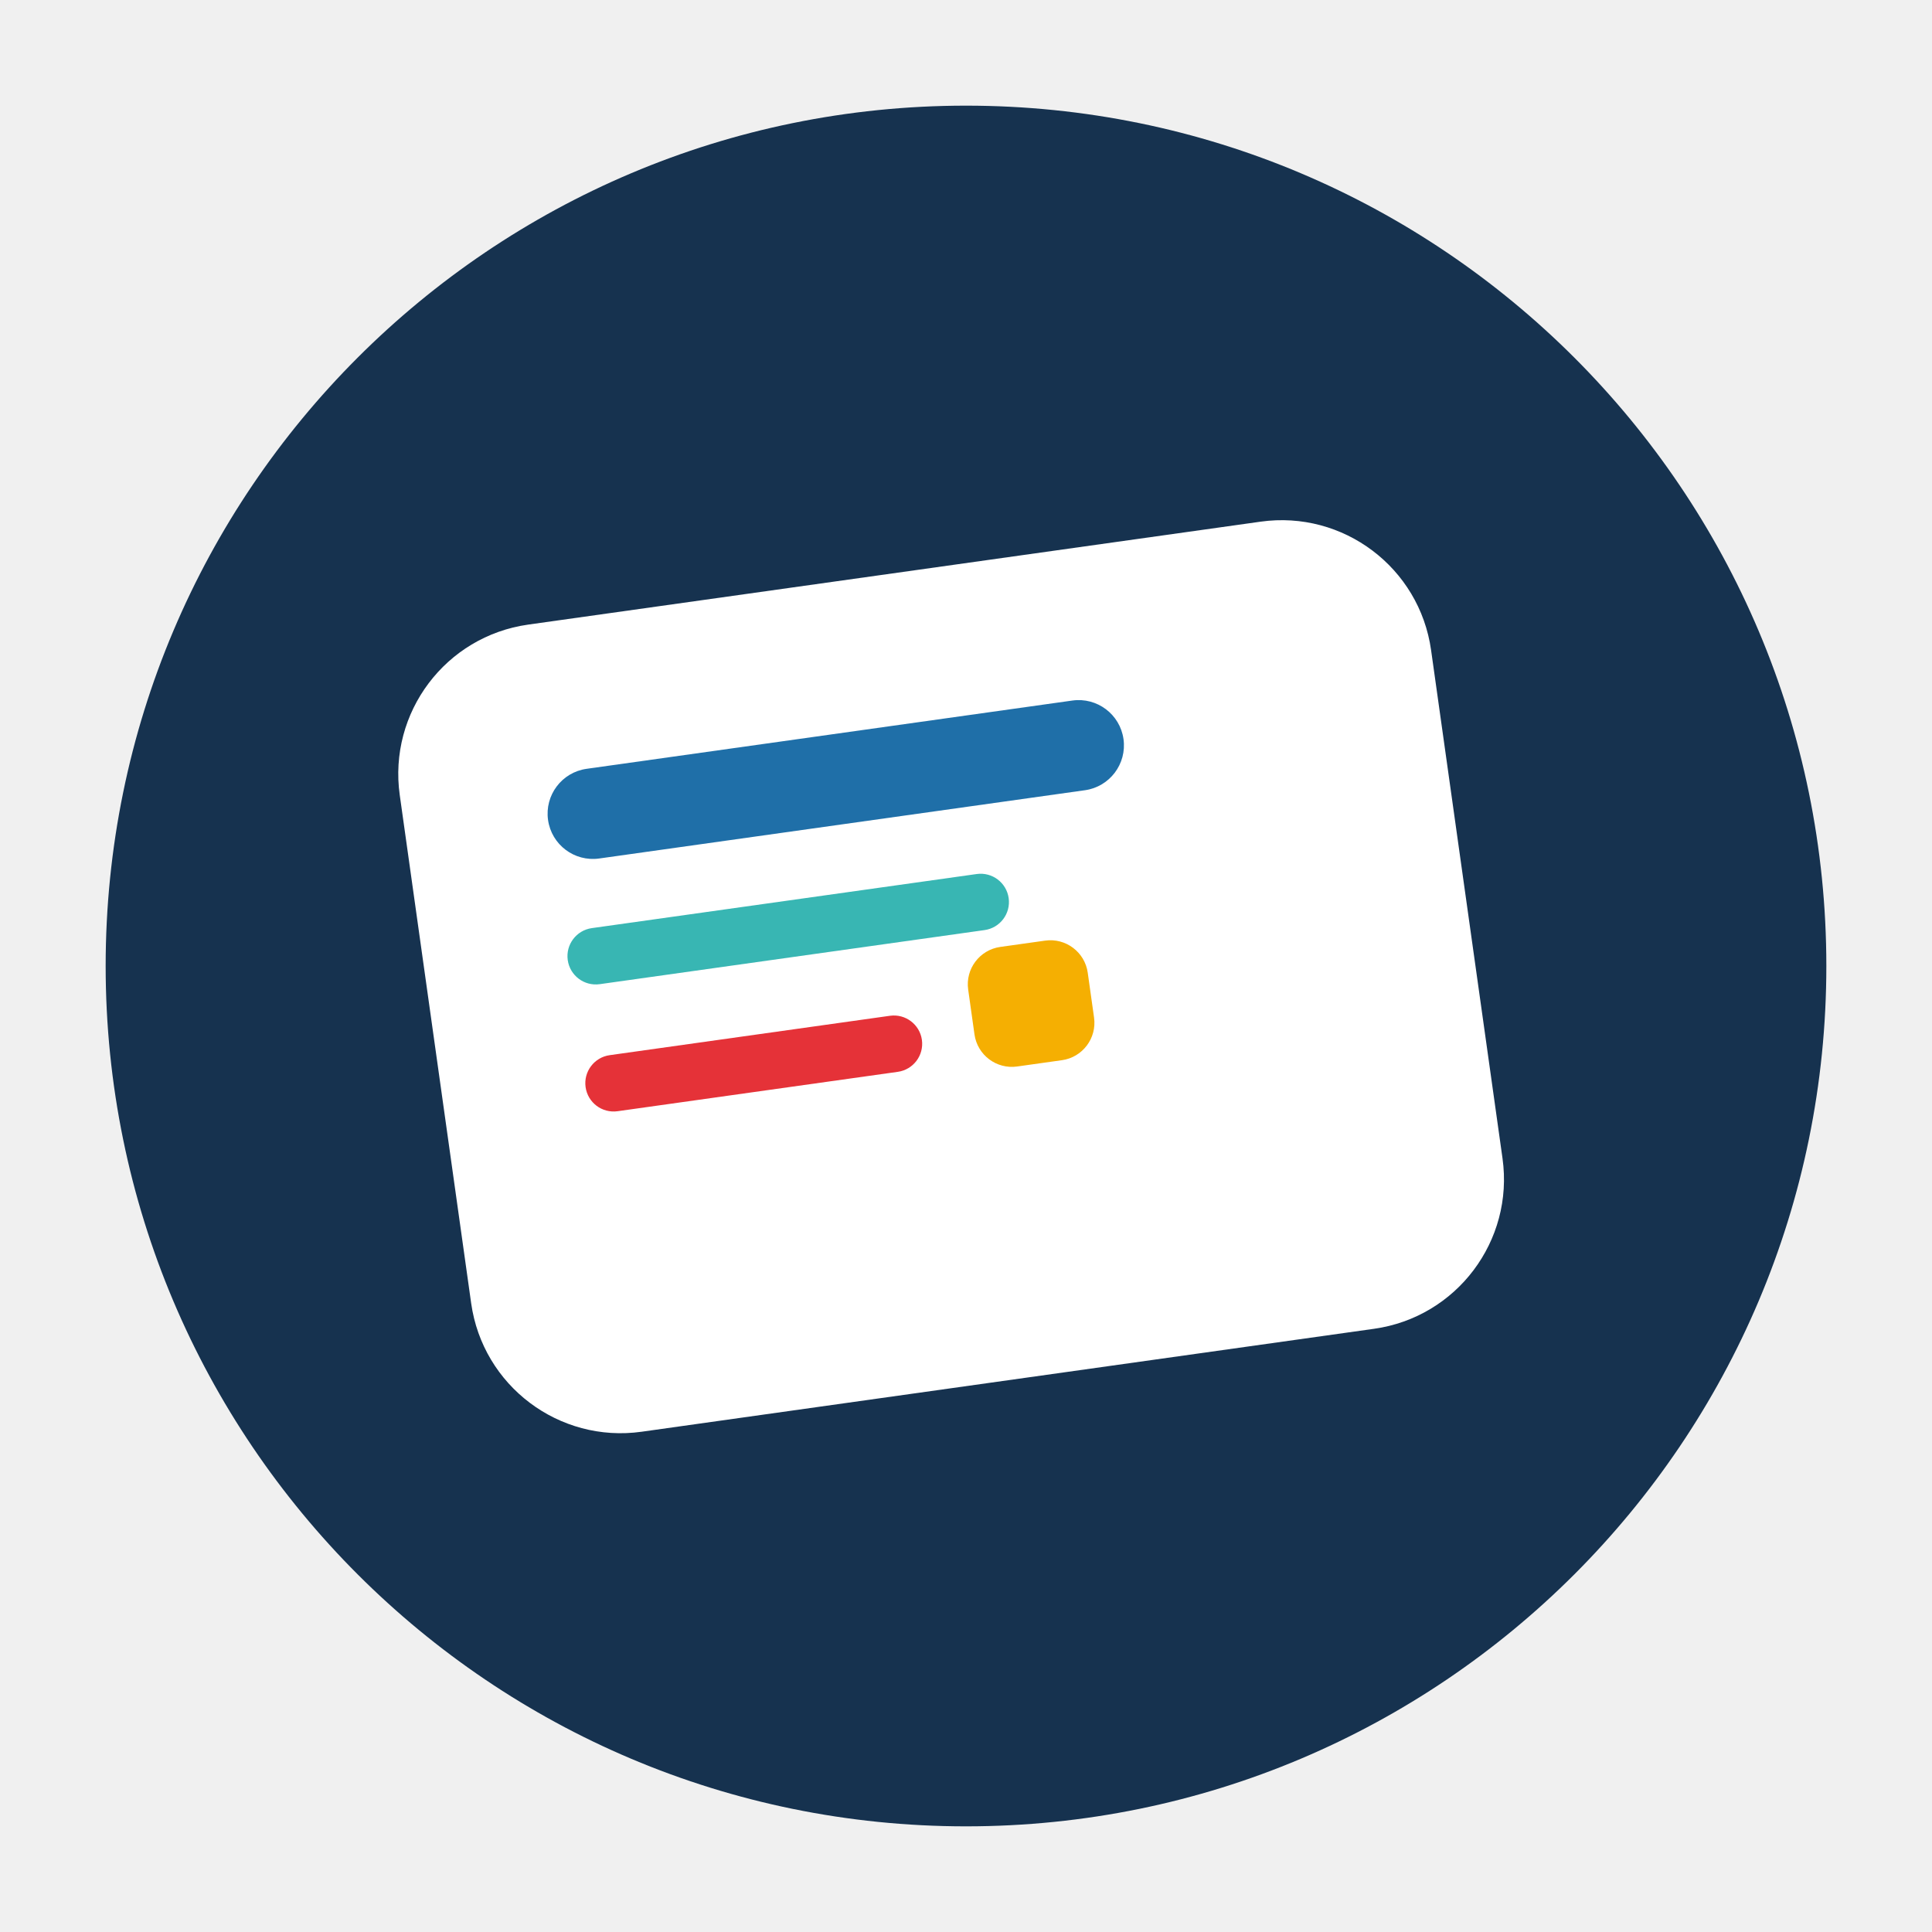
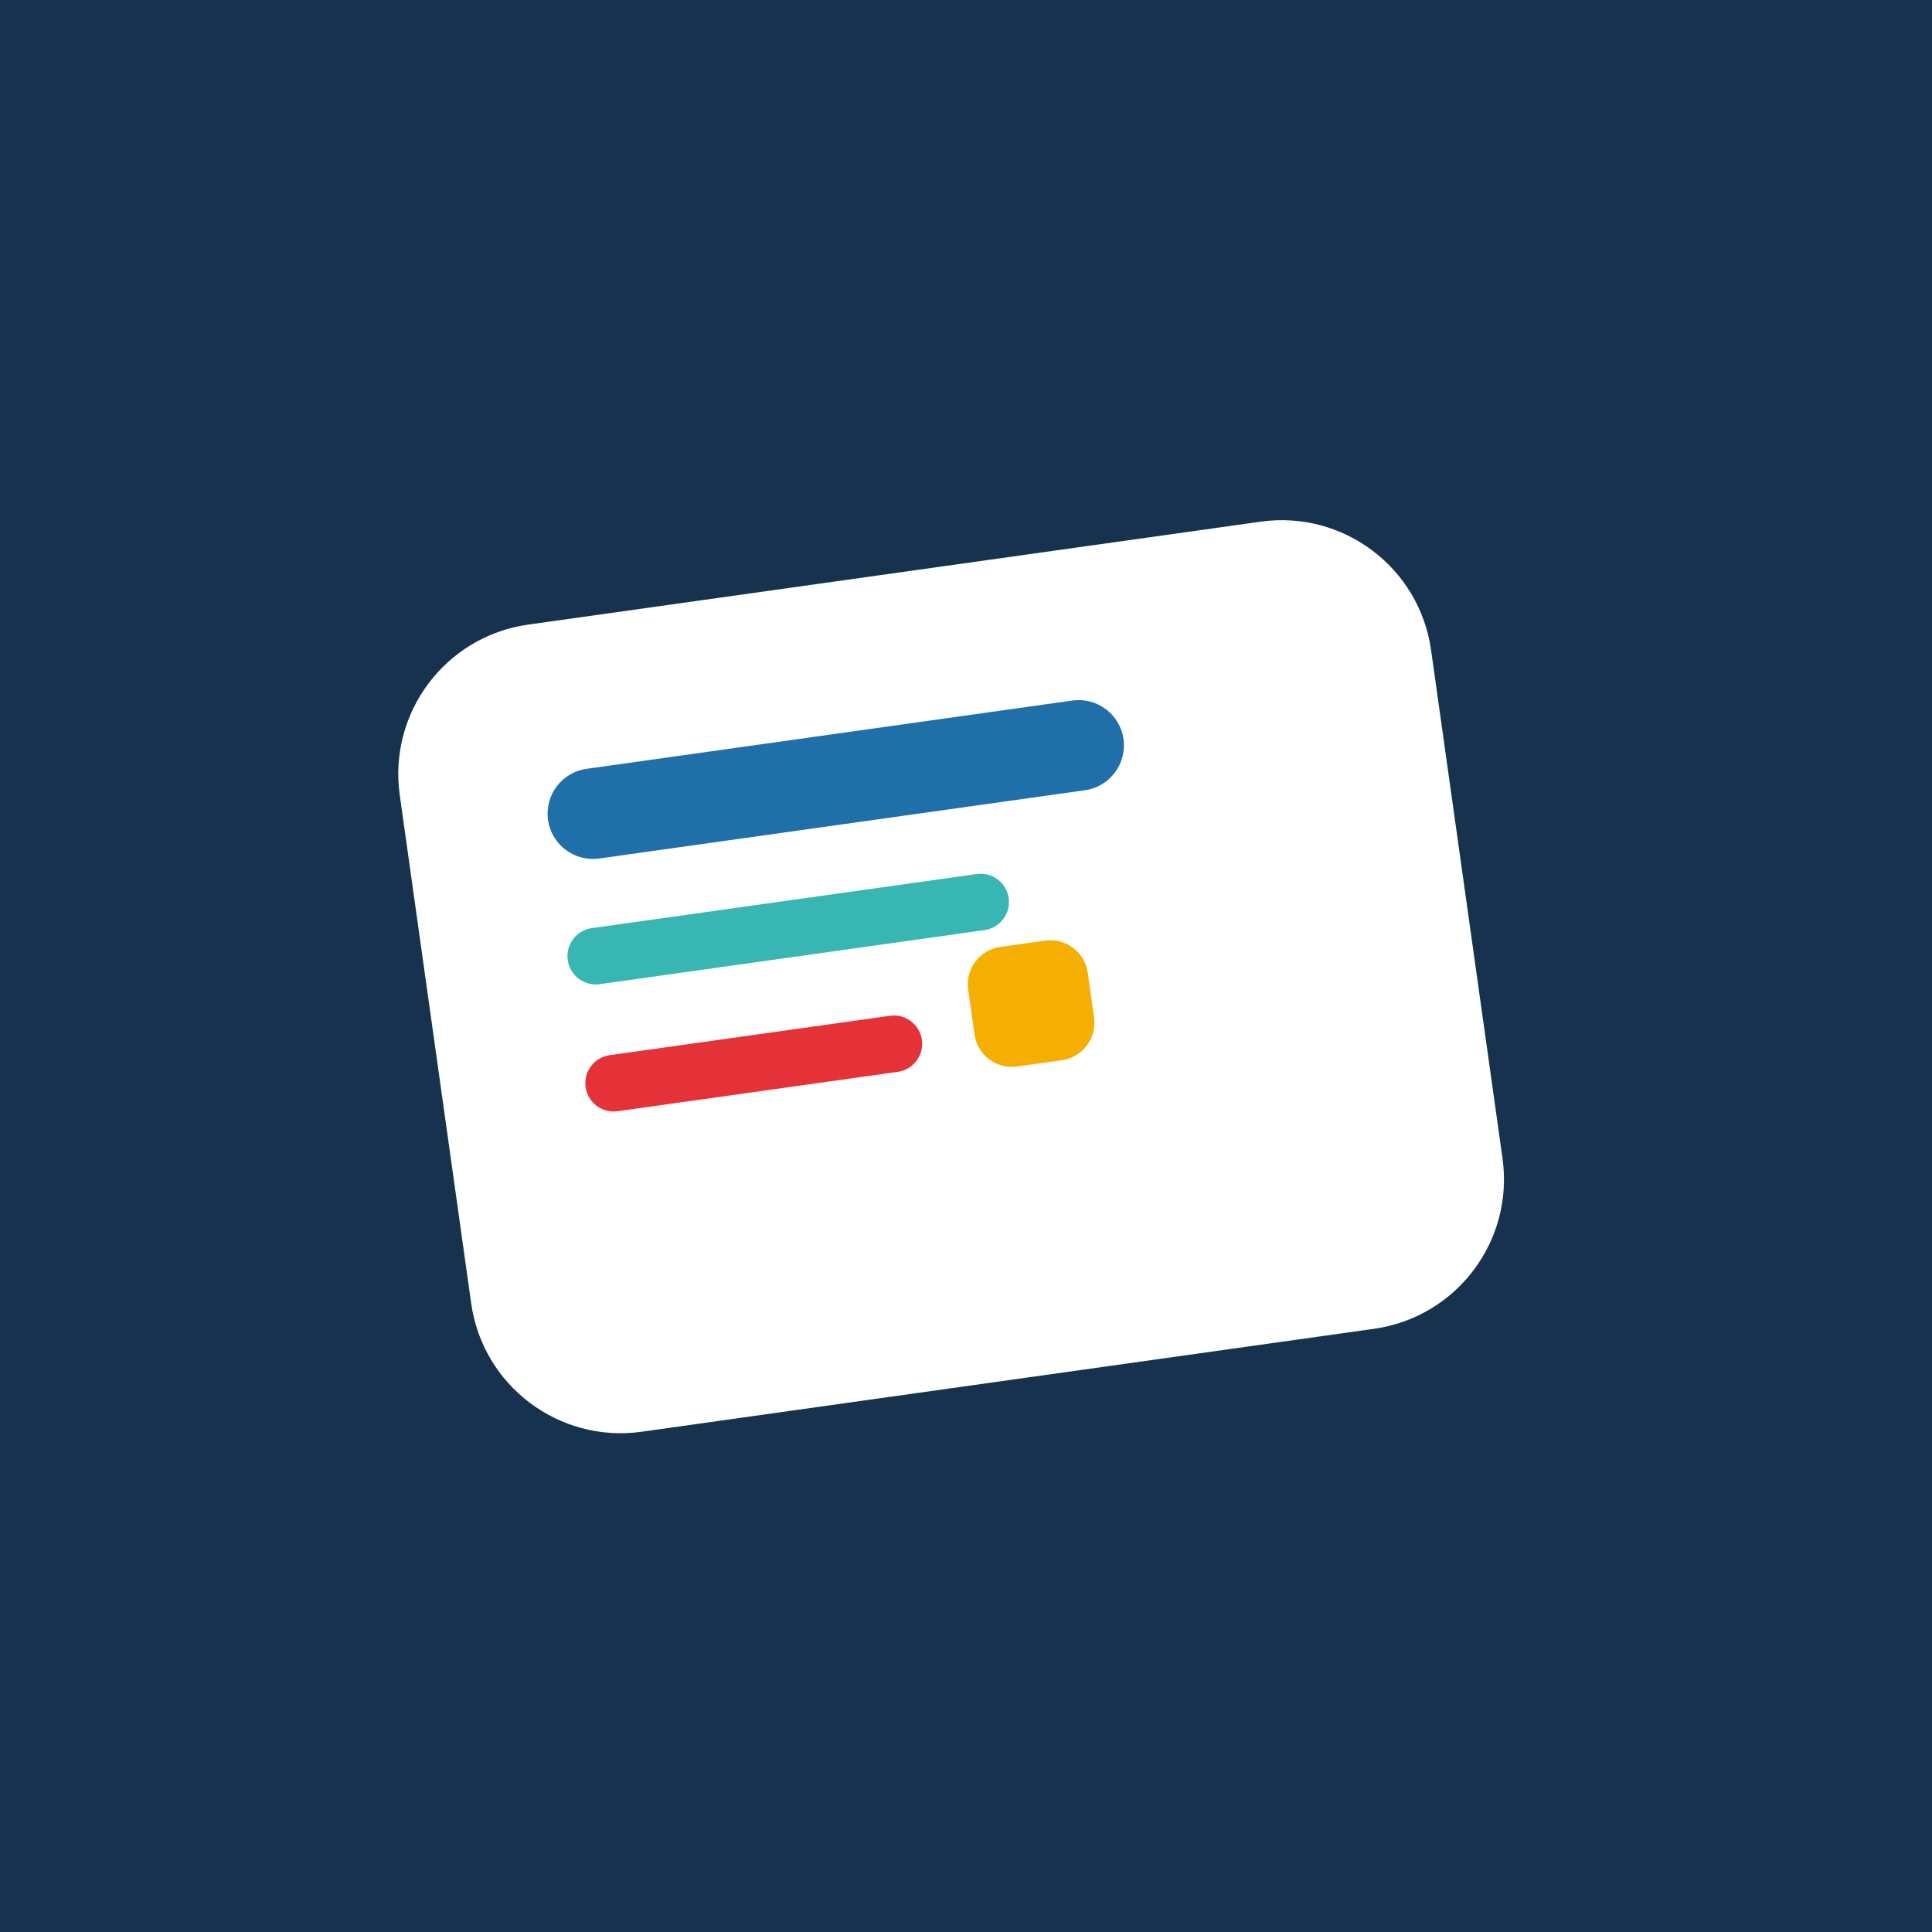
<svg xmlns="http://www.w3.org/2000/svg" width="512" height="512" viewBox="0 0 512 512" fill="none">
-   <circle cx="256" cy="256" r="228" fill="#16324F" />
+   <rect width="512" height="512" fill="#16324F" />
+   <circle cx="256" cy="256" r="256" fill="#16324F" />
  <g transform="translate(96 132)">
    <g transform="rotate(-8 162 126)">
      <rect x="18" y="18" width="276" height="216" rx="40" fill="#FFFFFF" />
      <rect x="56" y="58" width="154" height="24" rx="12" fill="#1F6FA8" />
      <rect x="56" y="100" width="118" height="15" rx="7.5" fill="#38B6B3" />
      <rect x="56" y="134" width="90" height="15" rx="7.5" fill="#E53238" />
      <rect x="160" y="120" width="32" height="32" rx="10" fill="#F5AF02" />
    </g>
  </g>
</svg>
